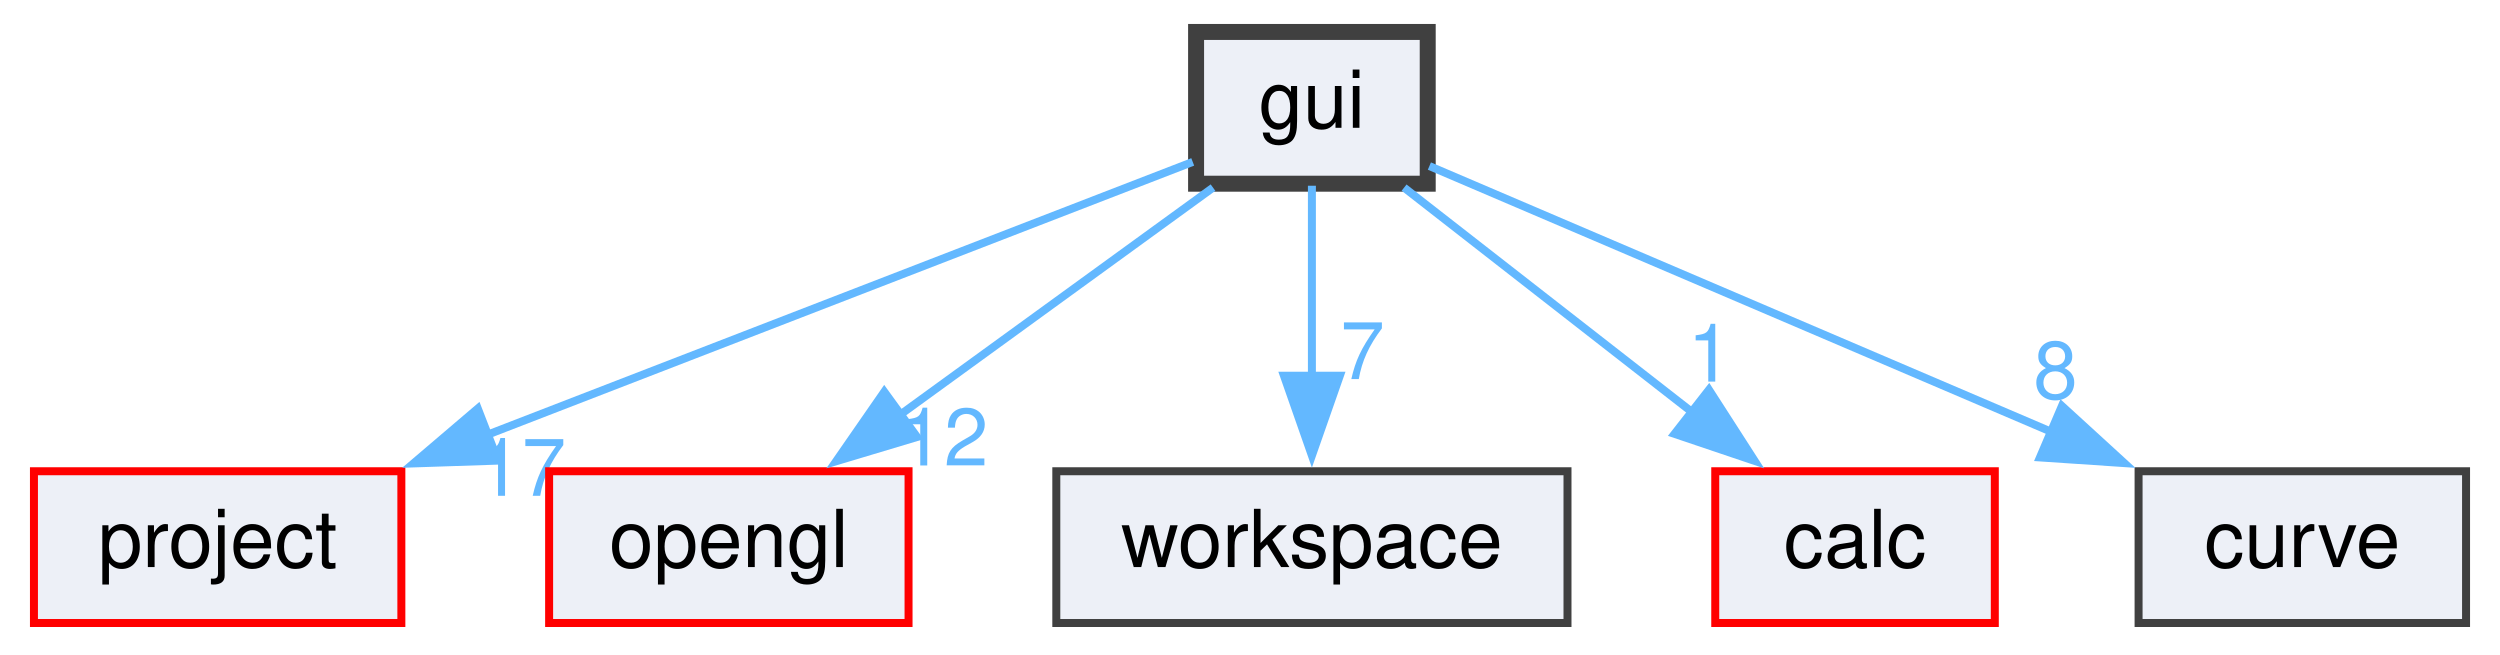
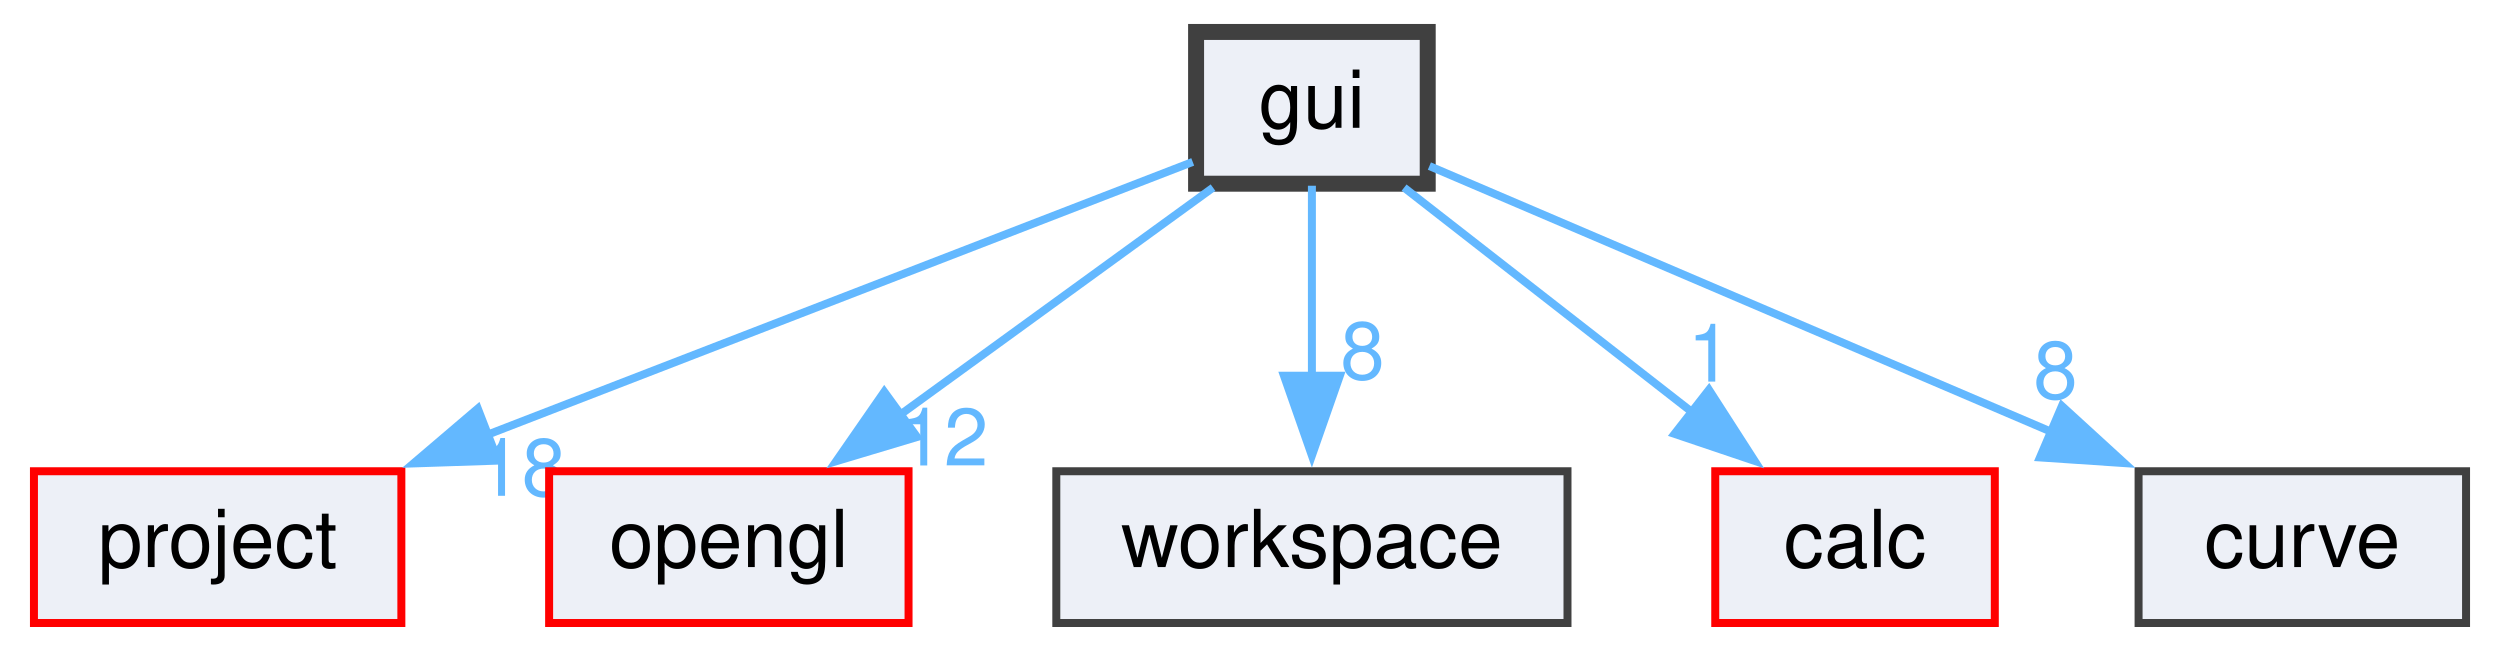
<svg xmlns="http://www.w3.org/2000/svg" xmlns:xlink="http://www.w3.org/1999/xlink" width="313pt" height="82pt" viewBox="0.00 0.00 312.50 82.00">
  <g id="graph0" class="graph" transform="scale(1 1) rotate(0) translate(4 78)">
    <g id="node1" class="node">
      <g id="a_node1">
        <a xlink:href="dir_11bc0974ce736ce9a6fadebbeb7a8314.html" target="_top" xlink:title="gui">
          <polygon fill="#edf0f7" stroke="#404040" stroke-width="2" points="174.5,-74 145.5,-74 145.5,-55 174.5,-55 174.5,-74" />
          <text text-anchor="middle" x="160" y="-62" font-family="Helvetica,sans-Serif" font-size="10.00">gui</text>
        </a>
      </g>
    </g>
    <g id="node2" class="node">
      <g id="a_node2">
        <a xlink:href="dir_167790342fb55959539d550b874be046.html" target="_top" xlink:title="project">
          <polygon fill="#edf0f7" stroke="red" points="46,-19 0,-19 0,0 46,0 46,-19" />
          <text text-anchor="middle" x="23" y="-7" font-family="Helvetica,sans-Serif" font-size="10.00">project</text>
        </a>
      </g>
    </g>
    <g id="edge1" class="edge">
      <g id="a_edge1">
        <a xlink:href="dir_000009_000012.html" target="_top">
          <path fill="none" stroke="#63b8ff" d="M145.08,-57.73C124.02,-49.58 84.99,-34.48 56.72,-23.55" />
          <polygon fill="#63b8ff" stroke="#63b8ff" points="58.1,-20.33 47.51,-19.98 55.57,-26.85 58.1,-20.33" />
        </a>
      </g>
      <g id="a_edge1-headlabel">
-         <a xlink:href="dir_000009_000012.html" target="_top" xlink:title="17">
-           <text text-anchor="middle" x="61.07" y="-15.93" font-family="Helvetica,sans-Serif" font-size="10.00" fill="#63b8ff">17</text>
+         <a xlink:href="dir_000009_000012.html" target="_top" xlink:title="18">
+           <text text-anchor="middle" x="61.07" y="-15.93" font-family="Helvetica,sans-Serif" font-size="10.00" fill="#63b8ff">18</text>
        </a>
      </g>
    </g>
    <g id="node3" class="node">
      <g id="a_node3">
        <a xlink:href="dir_35aa532d637074063c646a4cf80a0972.html" target="_top" xlink:title="opengl">
          <polygon fill="#edf0f7" stroke="red" points="109.5,-19 64.5,-19 64.5,0 109.5,0 109.5,-19" />
          <text text-anchor="middle" x="87" y="-7" font-family="Helvetica,sans-Serif" font-size="10.00">opengl</text>
        </a>
      </g>
    </g>
    <g id="edge2" class="edge">
      <g id="a_edge2">
        <a xlink:href="dir_000009_000011.html" target="_top">
          <path fill="none" stroke="#63b8ff" d="M147.62,-54.51C136.85,-46.7 121.03,-35.21 108.25,-25.93" />
          <polygon fill="#63b8ff" stroke="#63b8ff" points="110.57,-23.29 100.43,-20.25 106.46,-28.95 110.57,-23.29" />
        </a>
      </g>
      <g id="a_edge2-headlabel">
        <a xlink:href="dir_000009_000011.html" target="_top" xlink:title="12">
          <text text-anchor="middle" x="113.93" y="-19.72" font-family="Helvetica,sans-Serif" font-size="10.00" fill="#63b8ff">12</text>
        </a>
      </g>
    </g>
    <g id="node4" class="node">
      <g id="a_node4">
        <a xlink:href="dir_a5be7bbed3ff2f129951759fe96bf5d5.html" target="_top" xlink:title="workspace">
          <polygon fill="#edf0f7" stroke="#404040" points="192,-19 128,-19 128,0 192,0 192,-19" />
          <text text-anchor="middle" x="160" y="-7" font-family="Helvetica,sans-Serif" font-size="10.00">workspace</text>
        </a>
      </g>
    </g>
    <g id="edge3" class="edge">
      <g id="a_edge3">
        <a xlink:href="dir_000009_000015.html" target="_top">
          <path fill="none" stroke="#63b8ff" d="M160,-54.75C160,-48.27 160,-39.16 160,-30.9" />
          <polygon fill="#63b8ff" stroke="#63b8ff" points="163.5,-30.96 160,-20.96 156.5,-30.96 163.5,-30.96" />
        </a>
      </g>
      <g id="a_edge3-headlabel">
-         <a xlink:href="dir_000009_000015.html" target="_top" xlink:title="7">
-           <text text-anchor="middle" x="166.34" y="-30.54" font-family="Helvetica,sans-Serif" font-size="10.00" fill="#63b8ff">7</text>
+         <a xlink:href="dir_000009_000015.html" target="_top" xlink:title="8">
+           <text text-anchor="middle" x="166.34" y="-30.54" font-family="Helvetica,sans-Serif" font-size="10.00" fill="#63b8ff">8</text>
        </a>
      </g>
    </g>
    <g id="node5" class="node">
      <g id="a_node5">
        <a xlink:href="dir_b23ce9843a0cf83641620a63d26b700d.html" target="_top" xlink:title="calc">
          <polygon fill="#edf0f7" stroke="red" points="245.5,-19 210.5,-19 210.5,0 245.5,0 245.5,-19" />
          <text text-anchor="middle" x="228" y="-7" font-family="Helvetica,sans-Serif" font-size="10.00">calc</text>
        </a>
      </g>
    </g>
    <g id="edge4" class="edge">
      <g id="a_edge4">
        <a xlink:href="dir_000009_000000.html" target="_top">
          <path fill="none" stroke="#63b8ff" d="M171.54,-54.51C181.46,-46.77 196.01,-35.43 207.86,-26.2" />
          <polygon fill="#63b8ff" stroke="#63b8ff" points="209.71,-29.2 215.44,-20.29 205.4,-23.68 209.71,-29.2" />
        </a>
      </g>
      <g id="a_edge4-headlabel">
        <a xlink:href="dir_000009_000000.html" target="_top" xlink:title="1">
          <text text-anchor="middle" x="209.81" y="-30.22" font-family="Helvetica,sans-Serif" font-size="10.00" fill="#63b8ff">1</text>
        </a>
      </g>
    </g>
    <g id="node6" class="node">
      <g id="a_node6">
        <a xlink:href="dir_f503eccc909c3cc44ffd239385415fa7.html" target="_top" xlink:title="curve">
          <polygon fill="#edf0f7" stroke="#404040" points="304.5,-19 263.5,-19 263.5,0 304.5,0 304.5,-19" />
          <text text-anchor="middle" x="284" y="-7" font-family="Helvetica,sans-Serif" font-size="10.00">curve</text>
        </a>
      </g>
    </g>
    <g id="edge5" class="edge">
      <g id="a_edge5">
        <a xlink:href="dir_000009_000003.html" target="_top">
          <path fill="none" stroke="#63b8ff" d="M174.71,-57.21C193.82,-49.04 227.7,-34.57 252.68,-23.89" />
          <polygon fill="#63b8ff" stroke="#63b8ff" points="253.9,-27.17 261.72,-20.02 251.15,-20.73 253.9,-27.17" />
        </a>
      </g>
      <g id="a_edge5-headlabel">
        <a xlink:href="dir_000009_000003.html" target="_top" xlink:title="8">
          <text text-anchor="middle" x="253.1" y="-28.1" font-family="Helvetica,sans-Serif" font-size="10.00" fill="#63b8ff">8</text>
        </a>
      </g>
    </g>
  </g>
</svg>
